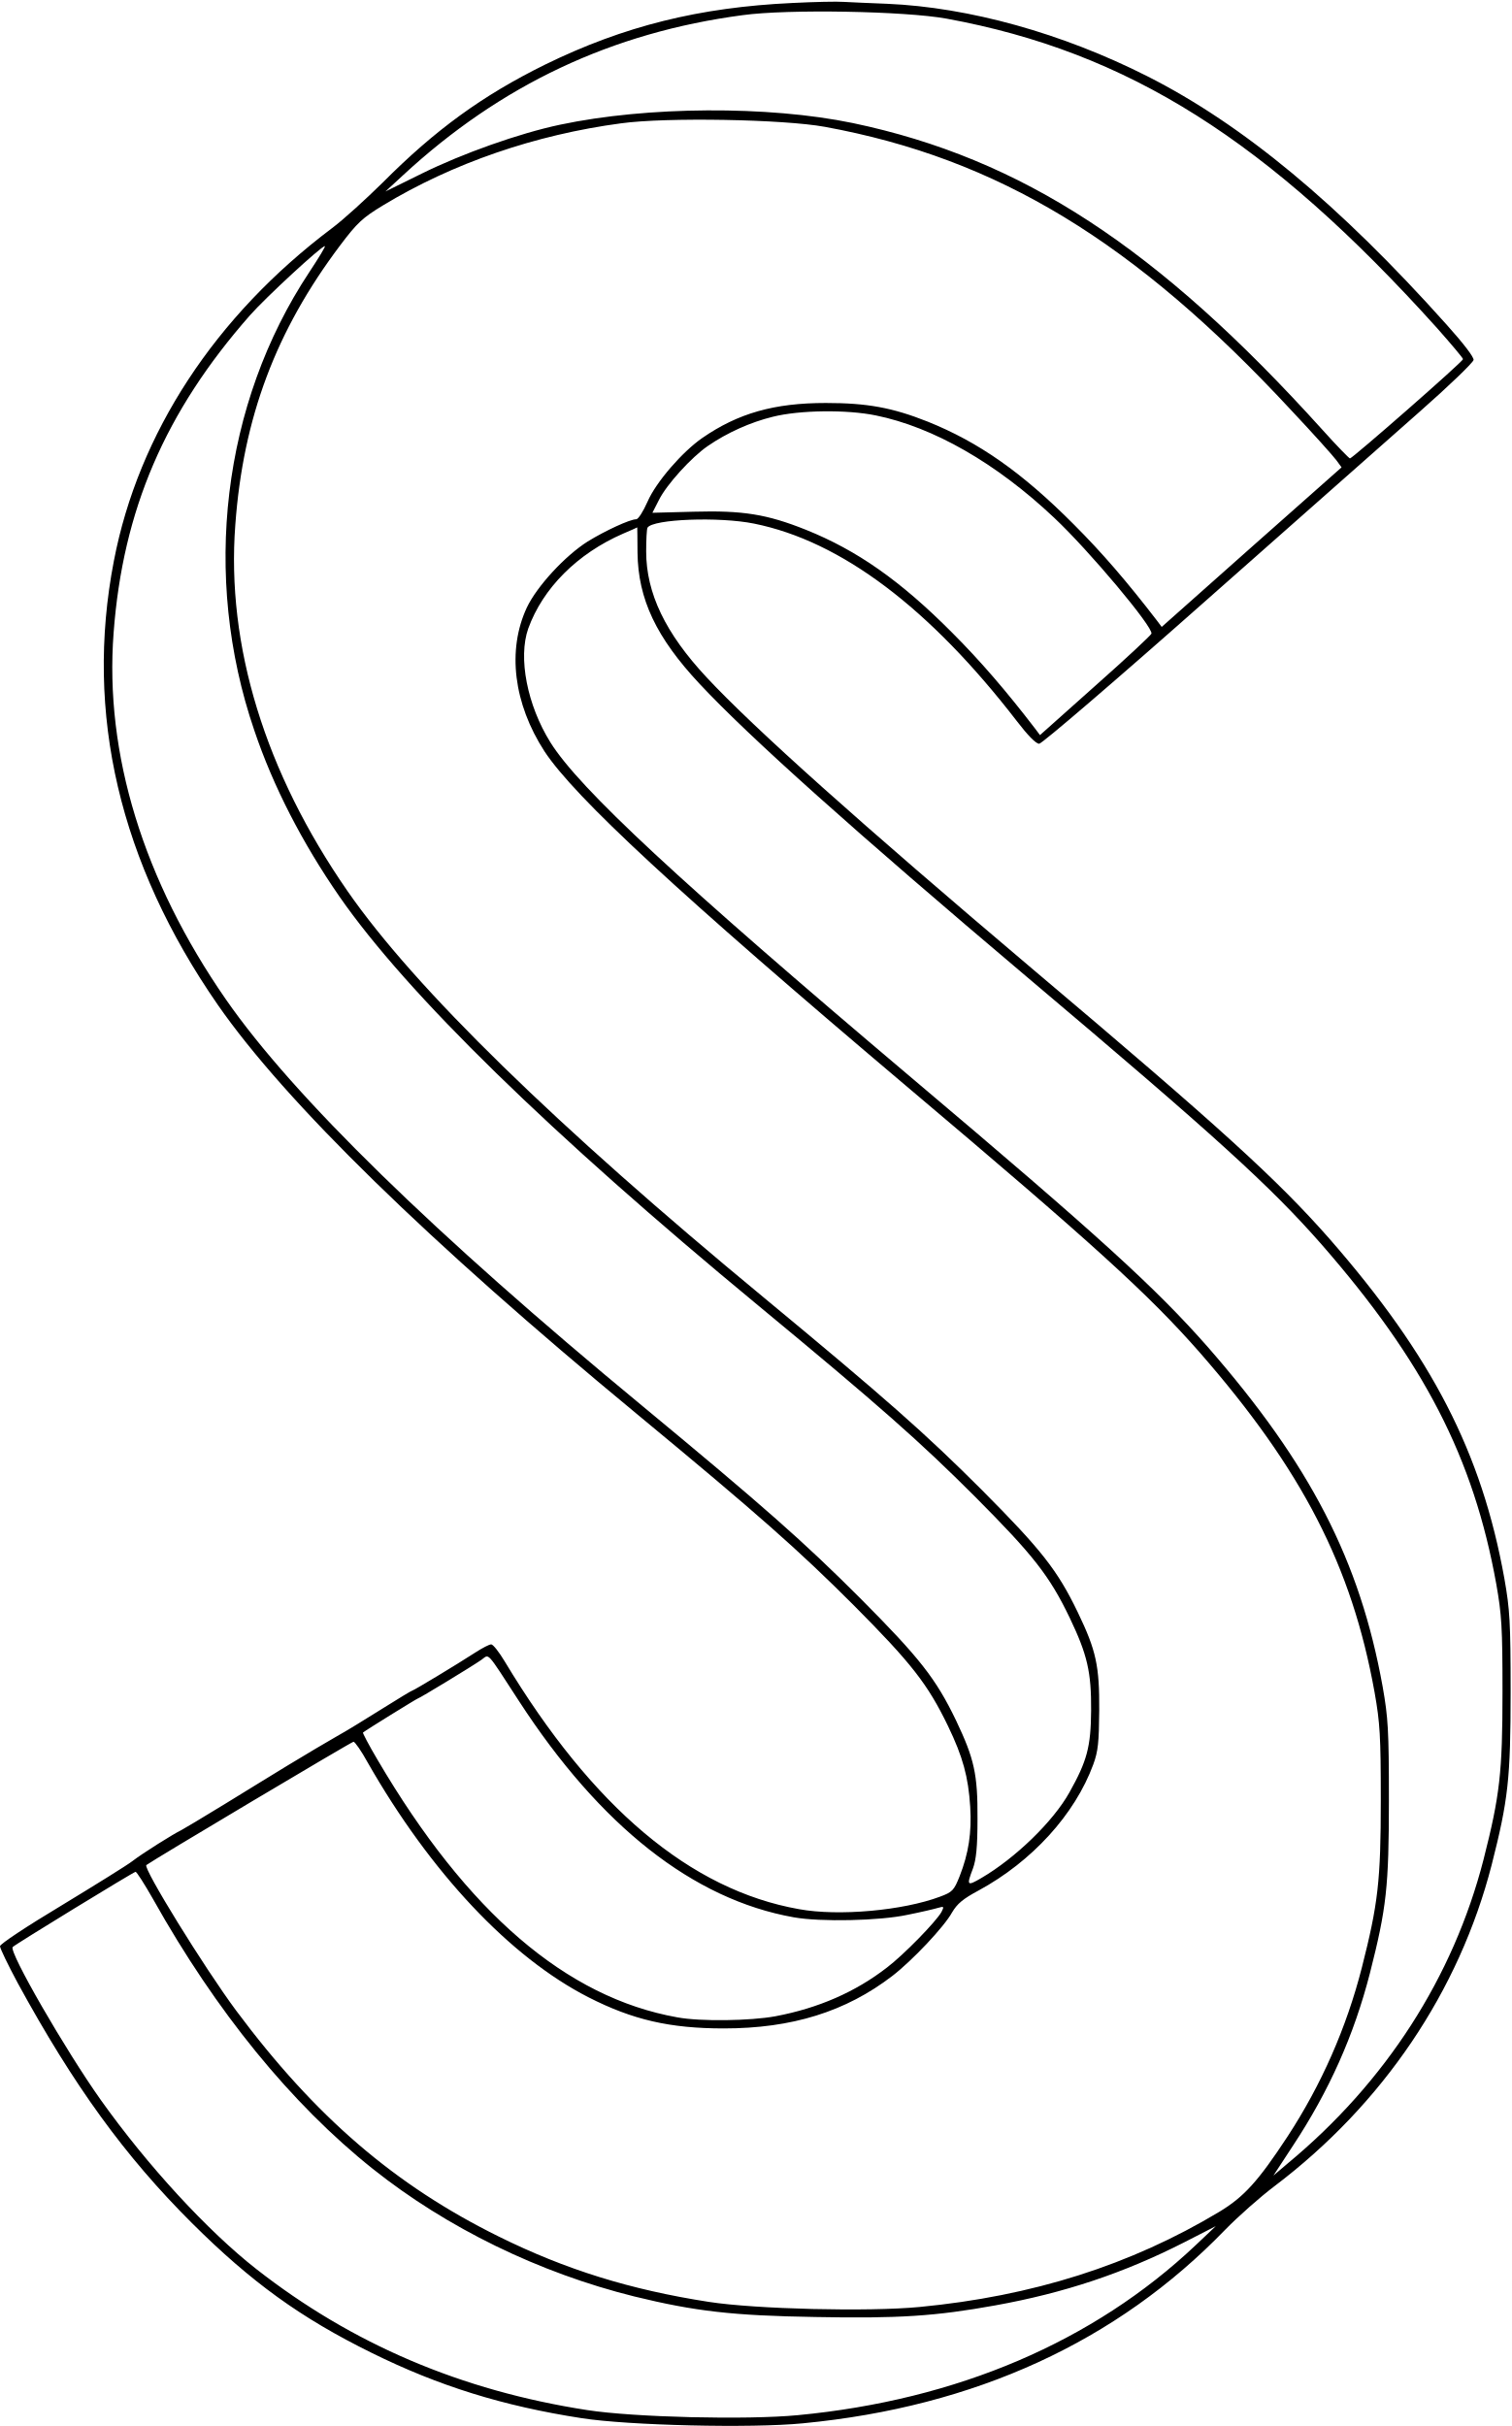
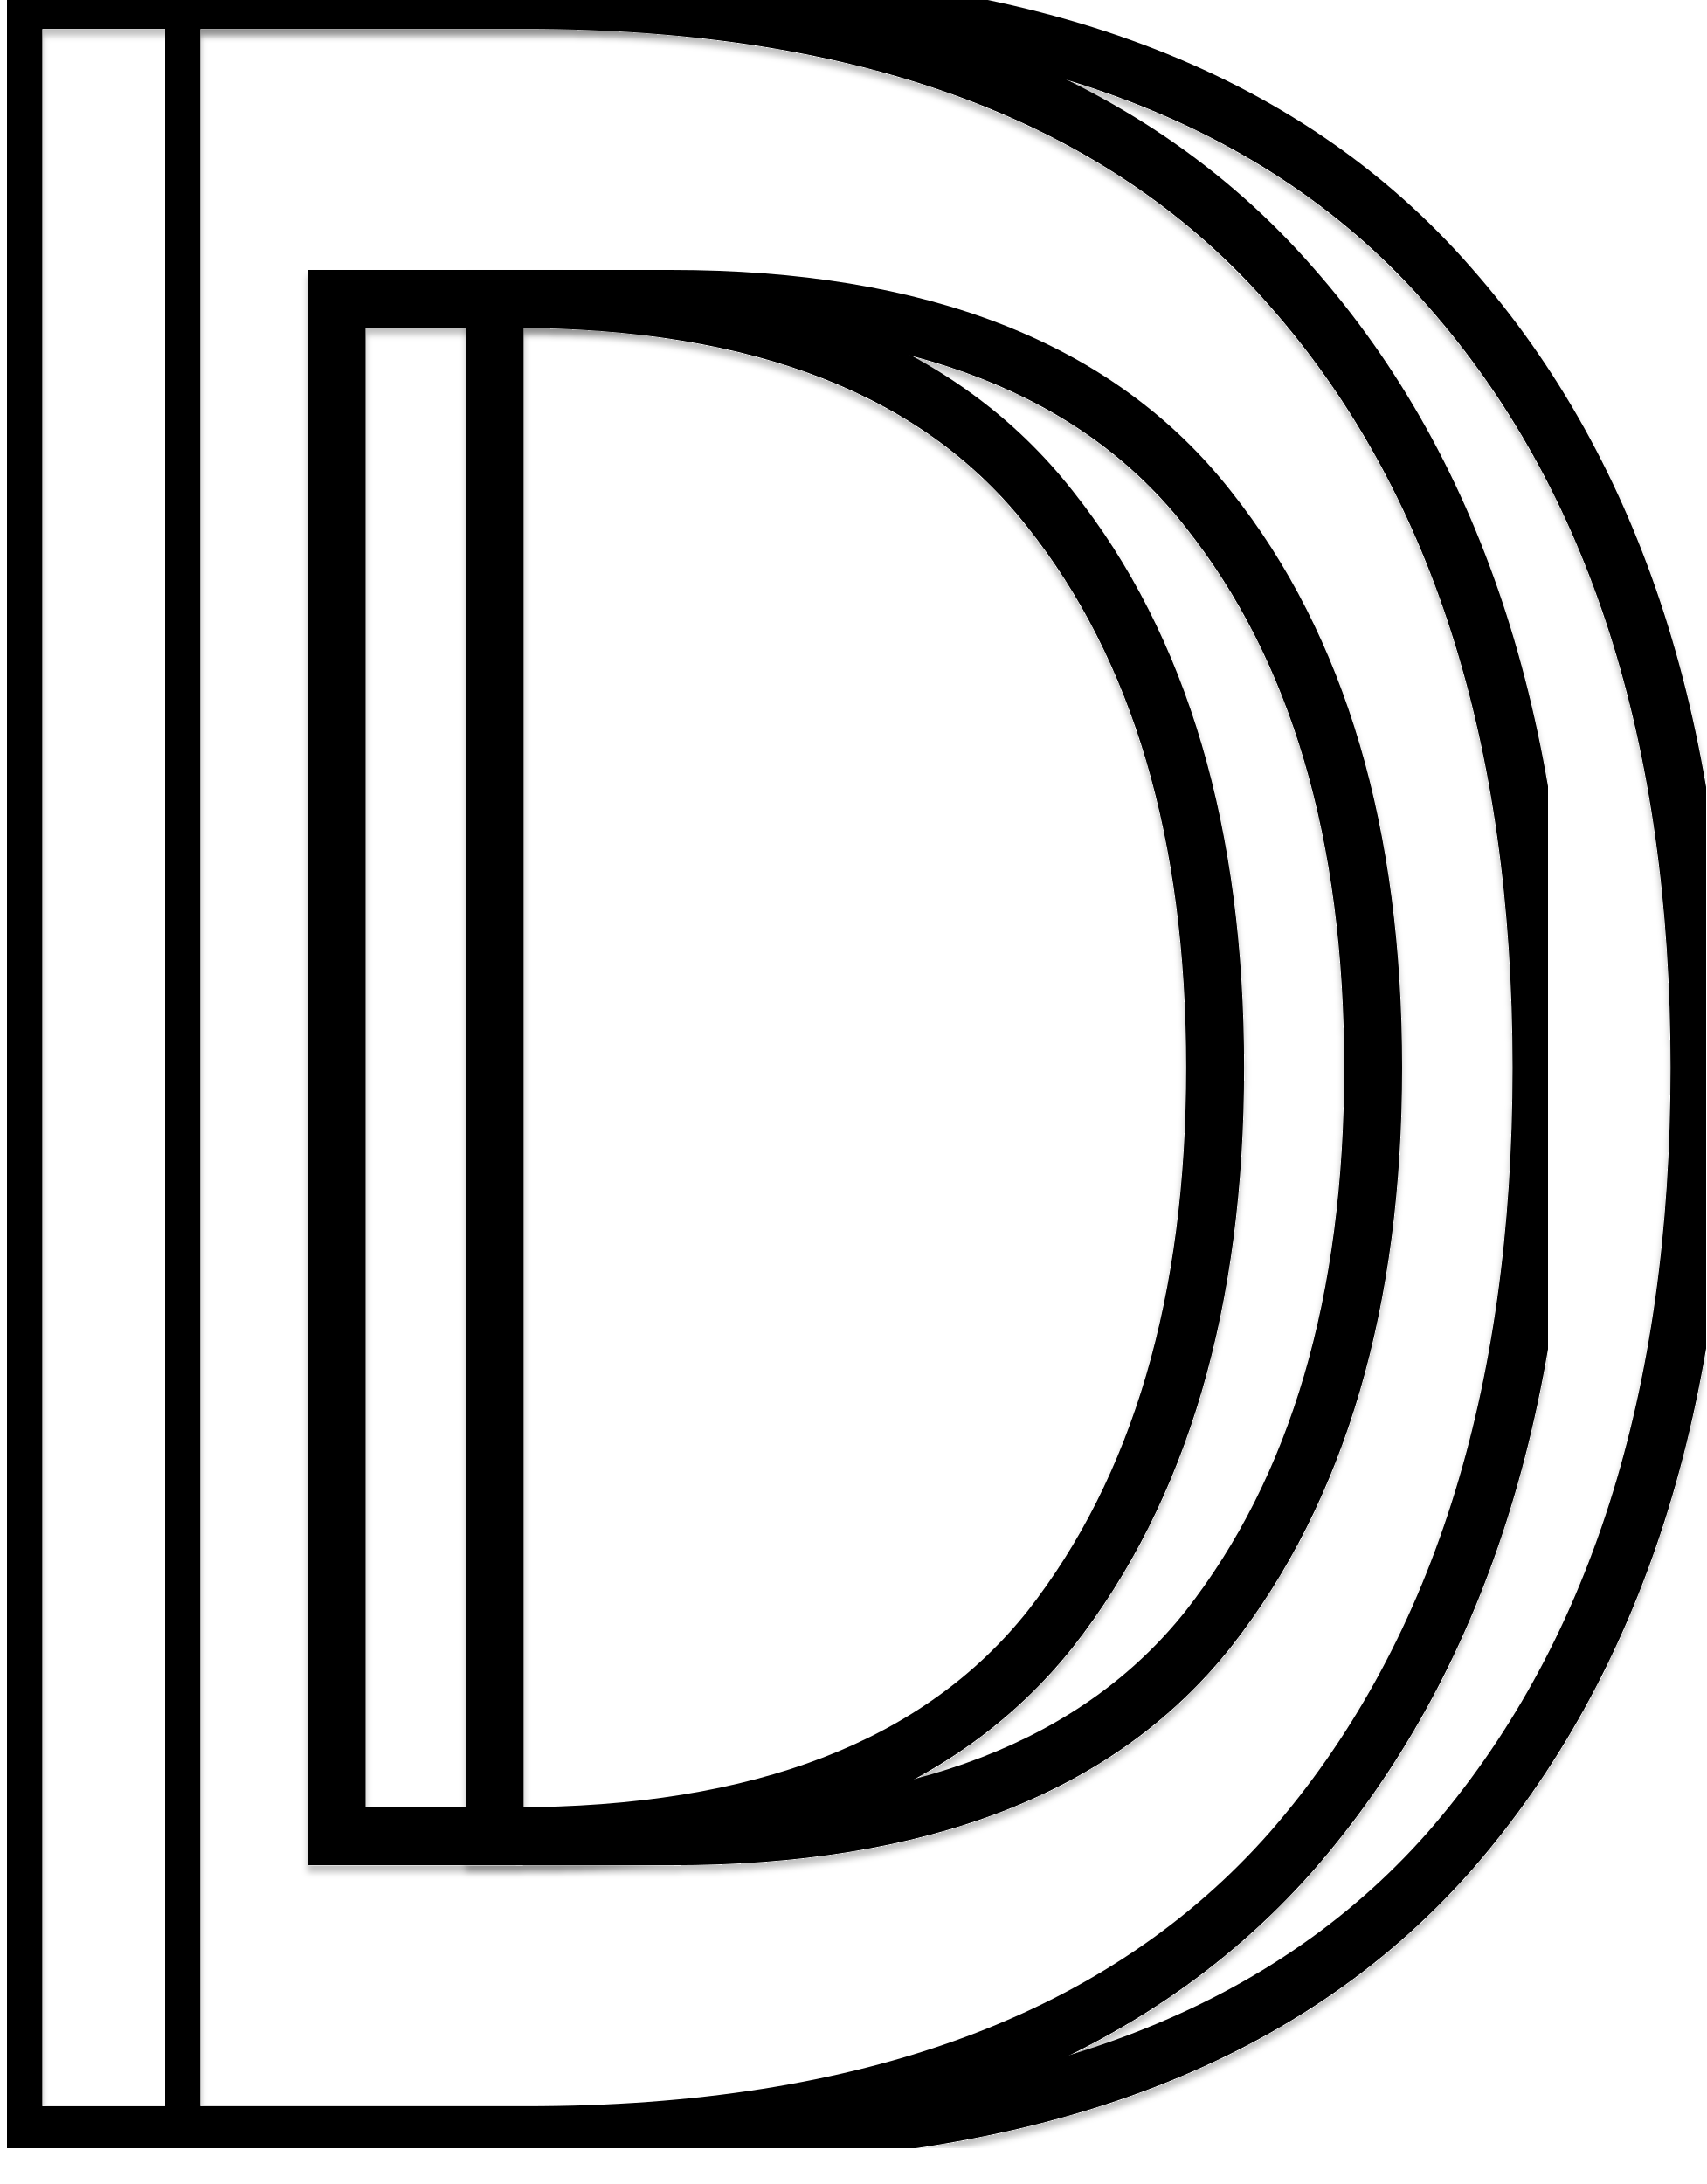
- <svg xmlns="http://www.w3.org/2000/svg" version="1.0" width="559pt" height="897pt" viewBox="0 0 559 897" preserveAspectRatio="xMidYMid meet">
-   <g transform="translate(0,897) scale(0.1,-0.1)" fill="#000000" stroke="none">
-     <path d="M2930 8959 c-344 -16 -623 -85 -915 -228 -231 -114 -406 -241 -600 -436 -61 -60 -145 -137 -188 -169 -432 -325 -715 -757 -806 -1230 -109 -564 21 -1117 384 -1641 250 -360 780 -877 1547 -1511 451 -373 600 -505 803 -708 215 -216 275 -293 350 -448 55 -114 75 -188 82 -298 6 -96 -6 -173 -39 -257 -21 -53 -27 -59 -73 -76 -136 -51 -374 -73 -521 -46 -401 71 -763 376 -1088 916 -21 35 -43 63 -50 63 -7 0 -32 -13 -57 -29 -74 -48 -229 -141 -233 -141 -3 0 -54 -31 -113 -68 -59 -37 -135 -84 -168 -102 -33 -19 -67 -39 -77 -45 -9 -5 -56 -34 -105 -63 -48 -29 -153 -94 -233 -143 -80 -49 -152 -92 -160 -96 -26 -12 -144 -86 -180 -114 -19 -15 -137 -88 -262 -164 -130 -78 -228 -143 -228 -151 0 -8 30 -70 66 -137 207 -379 396 -640 644 -887 219 -218 401 -350 665 -480 247 -122 484 -196 775 -241 172 -27 628 -38 819 -19 636 61 1161 302 1561 716 47 48 128 120 181 160 402 304 684 722 804 1189 61 240 70 318 70 640 0 259 -3 304 -23 418 -84 467 -268 823 -647 1257 -192 218 -401 409 -1095 995 -637 539 -1034 894 -1208 1081 -152 163 -223 311 -223 465 0 43 2 83 5 88 20 32 266 41 394 15 322 -65 649 -312 972 -731 39 -51 70 -83 82 -83 10 0 283 234 615 528 328 290 684 605 792 700 108 95 197 181 199 191 2 10 -38 62 -100 131 -399 446 -754 740 -1106 918 -314 159 -659 255 -962 268 -63 2 -135 6 -160 7 -25 2 -110 0 -190 -4z m570 -58 c671 -123 1188 -450 1813 -1144 53 -60 97 -112 96 -115 0 -9 -409 -367 -418 -367 -3 0 -49 47 -101 105 -610 676 -1113 1004 -1737 1135 -313 65 -761 62 -1082 -6 -152 -32 -362 -107 -510 -180 l-136 -67 65 60 c361 334 772 528 1256 592 167 23 601 15 754 -13z m-450 -400 c639 -117 1145 -424 1723 -1047 82 -87 157 -171 168 -186 l19 -26 -333 -295 -332 -295 -18 24 c-110 143 -202 250 -307 355 -191 192 -351 304 -540 380 -131 52 -224 69 -377 69 -191 0 -324 -38 -456 -129 -74 -51 -172 -164 -203 -236 -16 -36 -34 -65 -42 -65 -23 0 -114 -42 -179 -82 -84 -53 -188 -166 -225 -244 -74 -158 -49 -356 65 -532 112 -170 494 -524 1337 -1237 693 -585 897 -771 1085 -985 379 -434 563 -790 647 -1257 20 -113 23 -161 23 -398 0 -300 -10 -384 -70 -620 -57 -223 -150 -434 -275 -625 -109 -166 -161 -223 -252 -278 -328 -197 -690 -312 -1109 -352 -188 -18 -606 -8 -779 19 -290 45 -528 119 -775 241 -385 190 -680 444 -972 836 -118 159 -345 527 -332 538 22 17 759 456 766 456 5 0 29 -34 52 -76 232 -407 527 -721 817 -869 163 -83 300 -115 500 -115 252 0 451 62 623 194 74 57 192 182 221 235 19 32 40 50 98 81 197 107 356 281 424 466 18 49 21 82 22 199 1 165 -11 222 -79 363 -75 156 -135 232 -355 453 -208 208 -355 338 -808 713 -766 633 -1288 1142 -1537 1501 -305 440 -449 908 -415 1355 29 396 150 717 387 1032 64 85 84 103 158 148 259 157 565 262 881 304 167 23 601 15 754 -13z m-1907 -538 c-321 -485 -398 -1123 -203 -1693 70 -208 178 -417 315 -615 250 -360 780 -877 1547 -1511 451 -373 600 -505 803 -708 215 -216 275 -292 350 -448 65 -136 80 -200 79 -343 -1 -134 -15 -186 -80 -302 -60 -108 -201 -244 -326 -317 -53 -31 -55 -28 -31 35 12 33 17 79 17 184 1 165 -12 222 -79 363 -75 156 -135 232 -355 453 -208 208 -355 338 -808 713 -766 633 -1288 1142 -1537 1501 -305 440 -449 908 -415 1355 34 454 190 817 504 1174 58 66 264 256 277 256 4 0 -23 -44 -58 -97z m2095 -529 c212 -43 445 -176 659 -378 129 -121 368 -406 360 -429 -2 -6 -95 -93 -208 -193 l-204 -182 -18 24 c-105 137 -202 250 -307 355 -191 192 -351 304 -540 380 -145 58 -234 72 -415 67 l-153 -4 24 47 c28 57 121 159 181 200 71 49 158 88 240 108 99 25 274 27 381 5z m-881 -507 c2 -172 69 -314 230 -486 182 -195 573 -545 1213 -1086 693 -585 897 -771 1085 -985 379 -434 563 -790 647 -1257 20 -113 23 -161 23 -398 0 -300 -10 -384 -70 -620 -112 -436 -362 -824 -724 -1124 l-53 -45 72 110 c134 203 226 409 285 639 61 240 70 318 70 640 0 259 -3 304 -23 418 -84 467 -268 823 -647 1257 -192 218 -401 409 -1095 995 -860 727 -1228 1069 -1335 1240 -86 138 -120 313 -82 421 54 149 181 277 351 351 28 12 51 22 52 23 0 0 1 -42 1 -93z m-438 -4247 c300 -462 644 -733 1015 -799 100 -18 319 -13 421 9 50 10 101 22 114 26 21 6 22 5 12 -15 -19 -35 -141 -160 -202 -206 -116 -90 -253 -150 -412 -180 -92 -17 -277 -20 -363 -4 -410 73 -777 388 -1108 952 -32 54 -56 100 -54 101 9 8 200 126 203 126 5 0 204 121 235 143 30 21 15 38 139 -153z m-1353 -732 c233 -416 511 -757 812 -997 275 -219 616 -385 967 -472 225 -55 364 -71 669 -76 307 -6 445 3 666 43 255 46 474 119 698 233 l117 60 -75 -71 c-377 -356 -881 -572 -1471 -628 -188 -18 -606 -8 -779 19 -465 72 -868 244 -1222 521 -180 141 -402 382 -575 625 -130 183 -342 550 -326 566 11 11 446 277 454 278 4 1 33 -45 65 -101z" />
+ <svg xmlns="http://www.w3.org/2000/svg" width="1119" height="1432" viewBox="0 0 1119 1432" fill="none">
+   <g filter="url(#filter0_d_1_4)">
+     <path d="M8.736 1400H-10.264V1419H8.736V1400ZM8.736 -9.53674e-05V-19H-10.264V-9.53674e-05H8.736ZM846.736 188L832.418 200.49L832.451 200.528L832.485 200.566L846.736 188ZM846.736 1214L860.987 1226.57L861.021 1226.53L861.054 1226.49L846.736 1214ZM220.736 1204H201.736V1223H220.736V1204ZM688.736 1068L703.615 1079.82L703.657 1079.76L703.699 1079.71L688.736 1068ZM688.736 334L673.773 345.71L673.815 345.763L673.857 345.816L688.736 334ZM220.736 196V177H201.736V196H220.736ZM27.736 1400V-9.53674e-05H-10.264V1400H27.736ZM8.736 19H344.736V-19H8.736V19ZM344.736 19C566.626 19 727.849 80.618 832.418 200.49L861.054 175.51C746.956 44.715 573.513 -19 344.736 -19V19ZM832.485 200.566C937.901 320.124 991.736 485.81 991.736 700H1029.74C1029.74 479.523 974.237 303.876 860.987 175.434L832.485 200.566ZM991.736 700C991.736 914.177 937.906 1080.58 832.418 1201.51L861.054 1226.49C974.233 1096.75 1029.74 920.489 1029.74 700H991.736ZM832.485 1201.43C727.933 1320.01 566.687 1381 344.736 1381V1419C573.452 1419 746.873 1355.99 860.987 1226.57L832.485 1201.43ZM344.736 1381H8.736V1419H344.736V1381ZM220.736 1223H336.736V1185H220.736V1223ZM336.736 1223C502.727 1223 626.712 1176.66 703.615 1079.82L673.857 1056.18C606.76 1140.68 496.078 1185 336.736 1185V1223ZM703.699 1079.71C779.031 983.451 815.736 856.247 815.736 700H777.736C777.736 850.42 742.441 968.549 673.773 1056.29L703.699 1079.71ZM815.736 700C815.736 543.771 779.038 417.161 703.615 322.184L673.857 345.816C742.434 432.172 777.736 549.562 777.736 700H815.736ZM703.699 322.29C626.827 224.065 502.817 177 336.736 177V215C495.988 215 606.645 259.934 673.773 345.71L703.699 322.29ZM336.736 177H220.736V215H336.736V177ZM201.736 196V1204H239.736V196H201.736Z" fill="black" />
  </g>
+   <g filter="url(#filter1_d_1_4)">
+     <path d="M112.342 1400H93.343V1419H112.342V1400ZM112.342 -9.53674e-05V-19H93.343V-9.53674e-05H112.342ZM950.342 188L936.025 200.49L936.058 200.528L936.091 200.566L950.342 188ZM950.342 1214L964.594 1226.57L964.627 1226.53L964.66 1226.49L950.342 1214ZM324.342 1204H305.342V1223H324.342V1204ZM792.342 1068L807.222 1079.82L807.264 1079.76L807.305 1079.71L792.342 1068ZM792.342 334L777.38 345.71L777.421 345.763L777.463 345.816L792.342 334ZM324.342 196V177H305.342V196H324.342ZM131.342 1400V-9.53674e-05H93.343V1400H131.342ZM112.342 19H448.342V-19H112.342V19ZM448.342 19C670.232 19 831.456 80.618 936.025 200.49L964.66 175.51C850.562 44.715 677.119 -19 448.342 -19V19ZM936.091 200.566C1041.51 320.124 1095.34 485.81 1095.34 700H1133.34C1133.34 479.523 1077.84 303.876 964.594 175.434L936.091 200.566ZM1095.34 700C1095.34 914.177 1041.51 1080.58 936.025 1201.51L964.66 1226.49C1077.84 1096.75 1133.34 920.489 1133.34 700H1095.34ZM936.091 1201.43C831.539 1320.01 670.293 1381 448.342 1381V1419C677.059 1419 850.479 1355.99 964.594 1226.57L936.091 1201.43ZM448.342 1381H112.342V1419H448.342V1381ZM324.342 1223H440.342V1185H324.342V1223ZM440.342 1223C606.334 1223 730.319 1176.66 807.222 1079.82L777.463 1056.18C710.366 1140.68 599.685 1185 440.342 1185V1223ZM807.305 1079.71C882.638 983.451 919.343 856.247 919.343 700H881.343C881.343 850.42 846.047 968.549 777.38 1056.29L807.305 1079.71ZM919.343 700C919.343 543.771 882.645 417.161 807.222 322.184L777.463 345.816C846.04 432.172 881.343 549.562 881.343 700H919.343ZM807.305 322.29C730.434 224.065 606.424 177 440.342 177V215C599.595 215 710.251 259.934 777.38 345.71L807.305 322.29ZM440.342 177H324.342V215H440.342V177ZM305.342 196V1204H343.342V196H305.342Z" fill="black" />
+   </g>
+   <defs>
+     <filter id="filter0_d_1_4" x="4.736" y="-9.15527e-05" width="1010" height="1408" filterUnits="userSpaceOnUse" color-interpolation-filters="sRGB">
+       <feFlood flood-opacity="0" result="BackgroundImageFix" />
+       <feColorMatrix in="SourceAlpha" type="matrix" values="0 0 0 0 0 0 0 0 0 0 0 0 0 0 0 0 0 0 127 0" result="hardAlpha" />
+       <feOffset dy="4" />
+       <feGaussianBlur stdDeviation="2" />
+       <feComposite in2="hardAlpha" operator="out" />
+       <feColorMatrix type="matrix" values="0 0 0 0 0 0 0 0 0 0 0 0 0 0 0 0 0 0 0.25 0" />
+       <feBlend mode="normal" in2="BackgroundImageFix" result="effect1_dropShadow_1_4" />
+       <feBlend mode="normal" in="SourceGraphic" in2="effect1_dropShadow_1_4" result="shape" />
+     </filter>
+     <filter id="filter1_d_1_4" x="108.342" y="-9.15527e-05" width="1010" height="1408" filterUnits="userSpaceOnUse" color-interpolation-filters="sRGB">
+       <feFlood flood-opacity="0" result="BackgroundImageFix" />
+       <feColorMatrix in="SourceAlpha" type="matrix" values="0 0 0 0 0 0 0 0 0 0 0 0 0 0 0 0 0 0 127 0" result="hardAlpha" />
+       <feOffset dy="4" />
+       <feGaussianBlur stdDeviation="2" />
+       <feComposite in2="hardAlpha" operator="out" />
+       <feColorMatrix type="matrix" values="0 0 0 0 0 0 0 0 0 0 0 0 0 0 0 0 0 0 0.25 0" />
+       <feBlend mode="normal" in2="BackgroundImageFix" result="effect1_dropShadow_1_4" />
+       <feBlend mode="normal" in="SourceGraphic" in2="effect1_dropShadow_1_4" result="shape" />
+     </filter>
+   </defs>
</svg>
